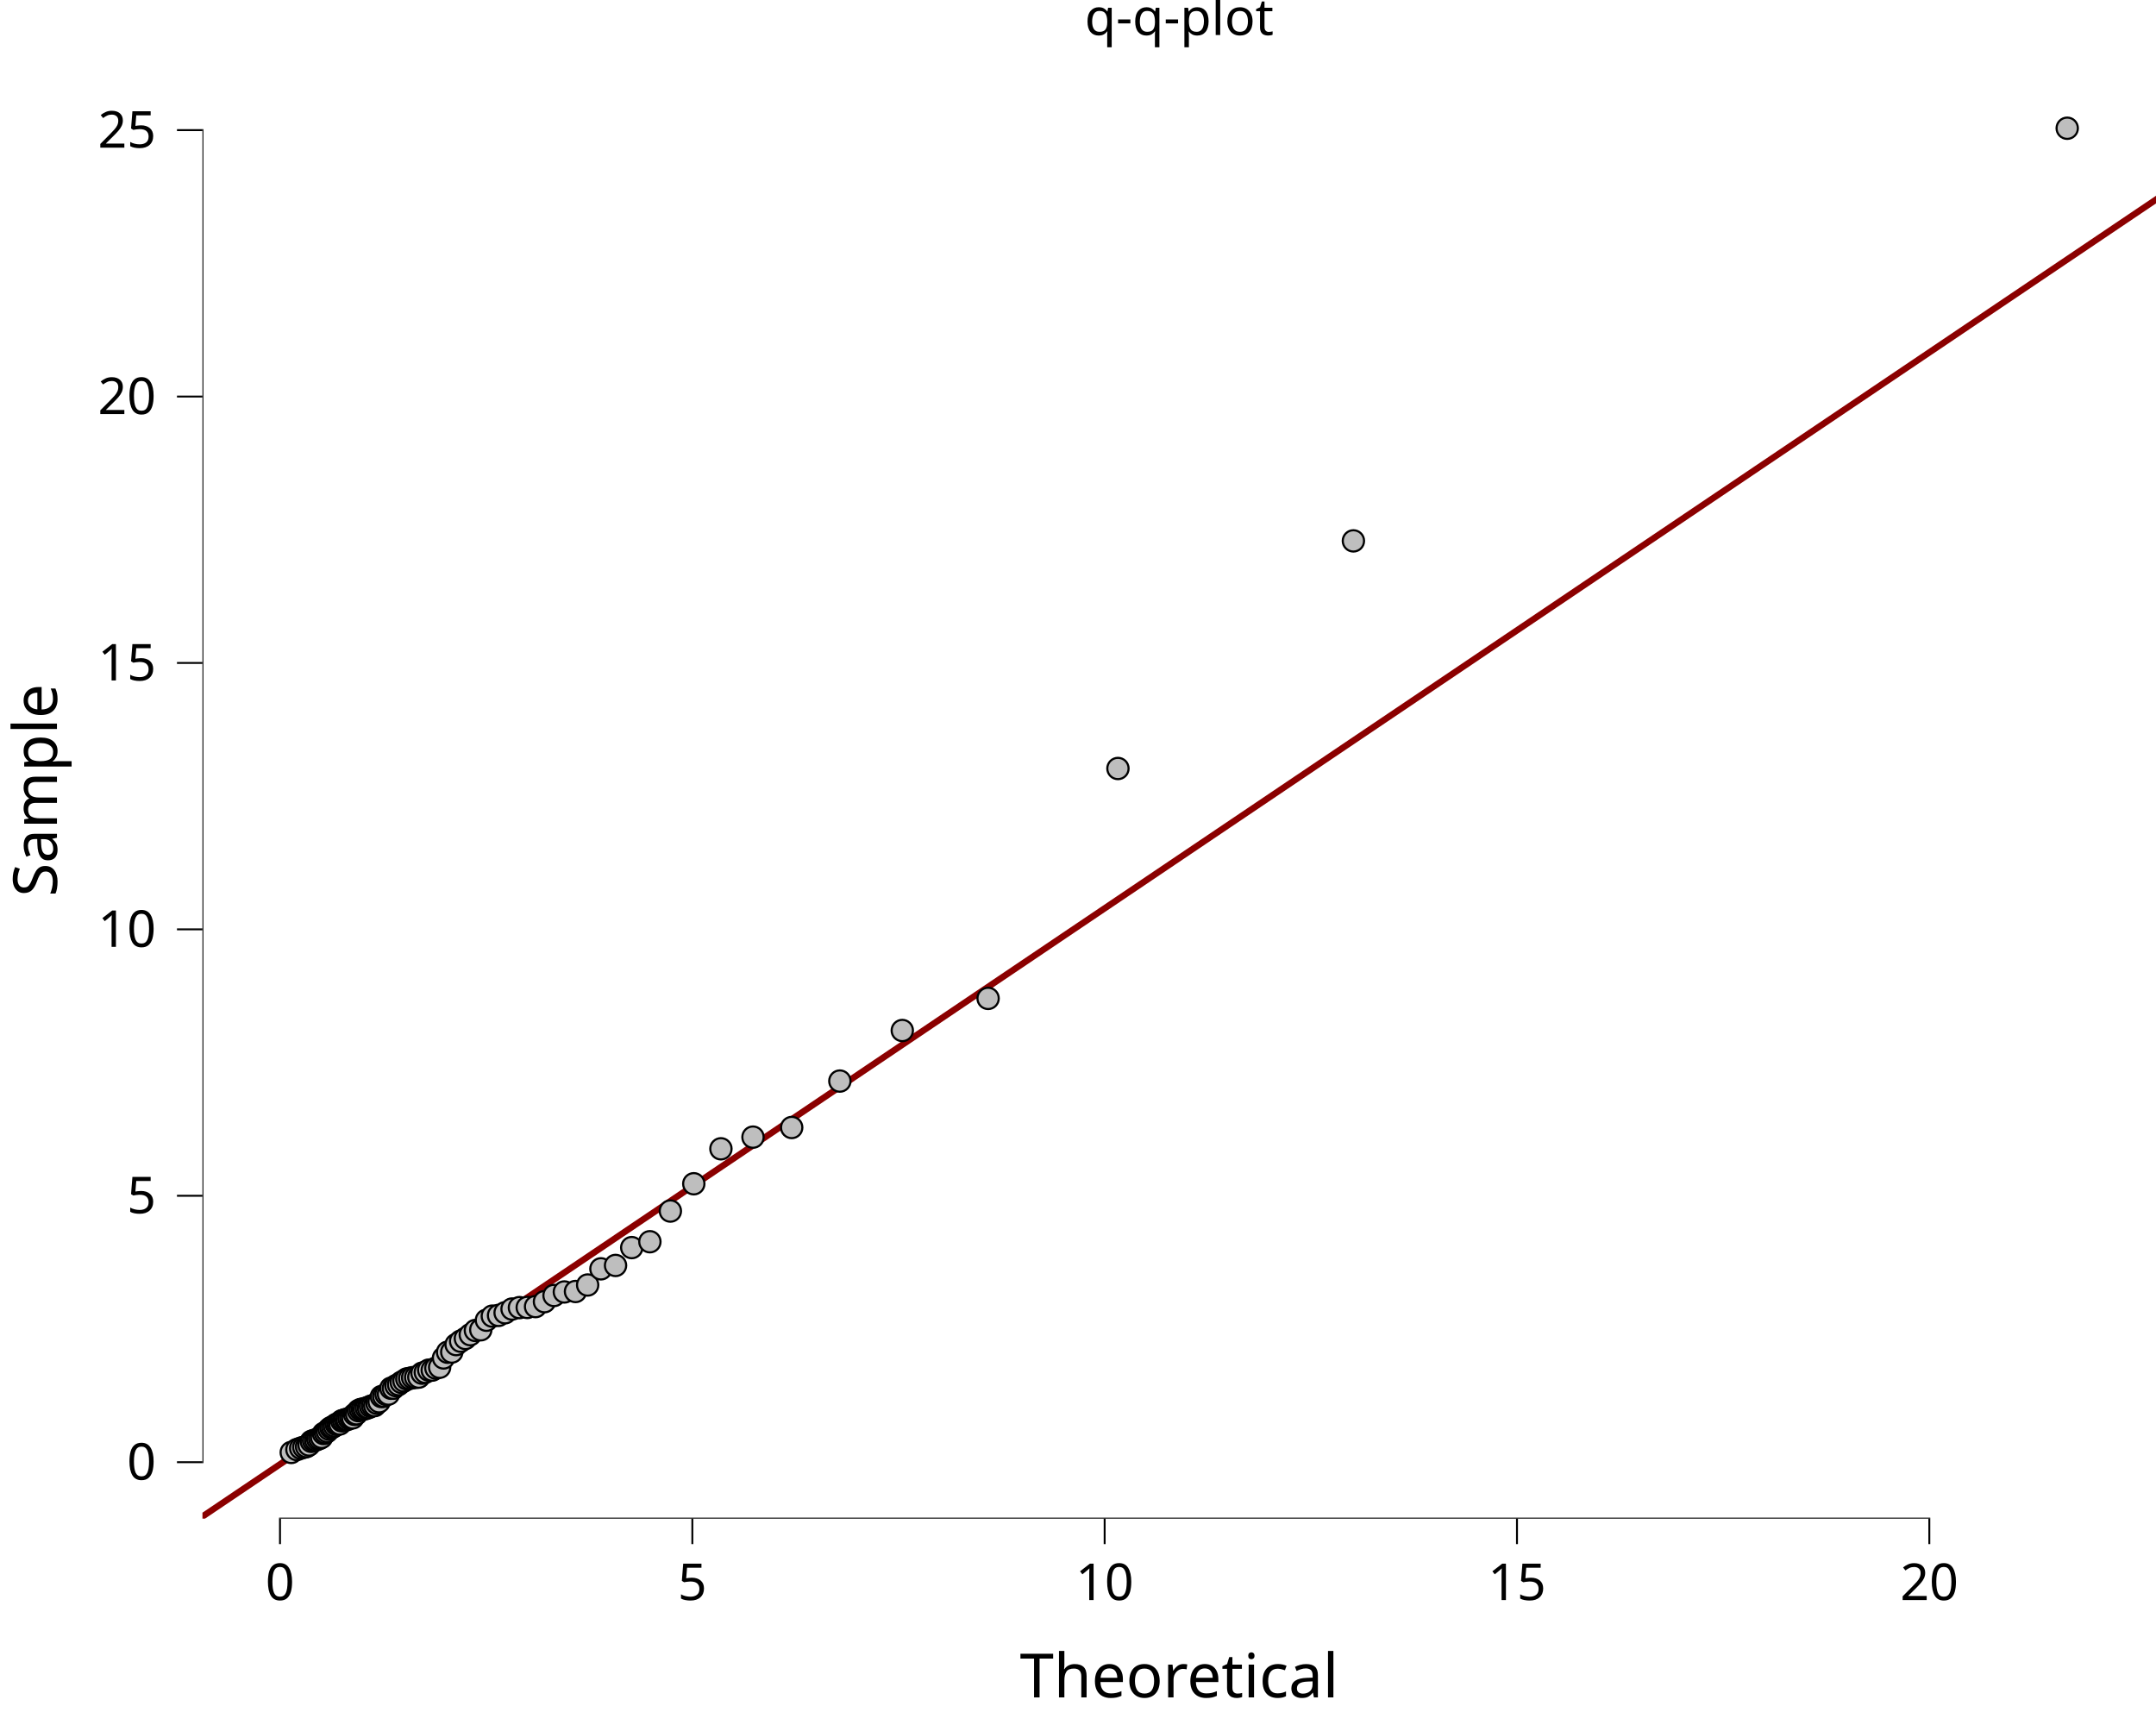
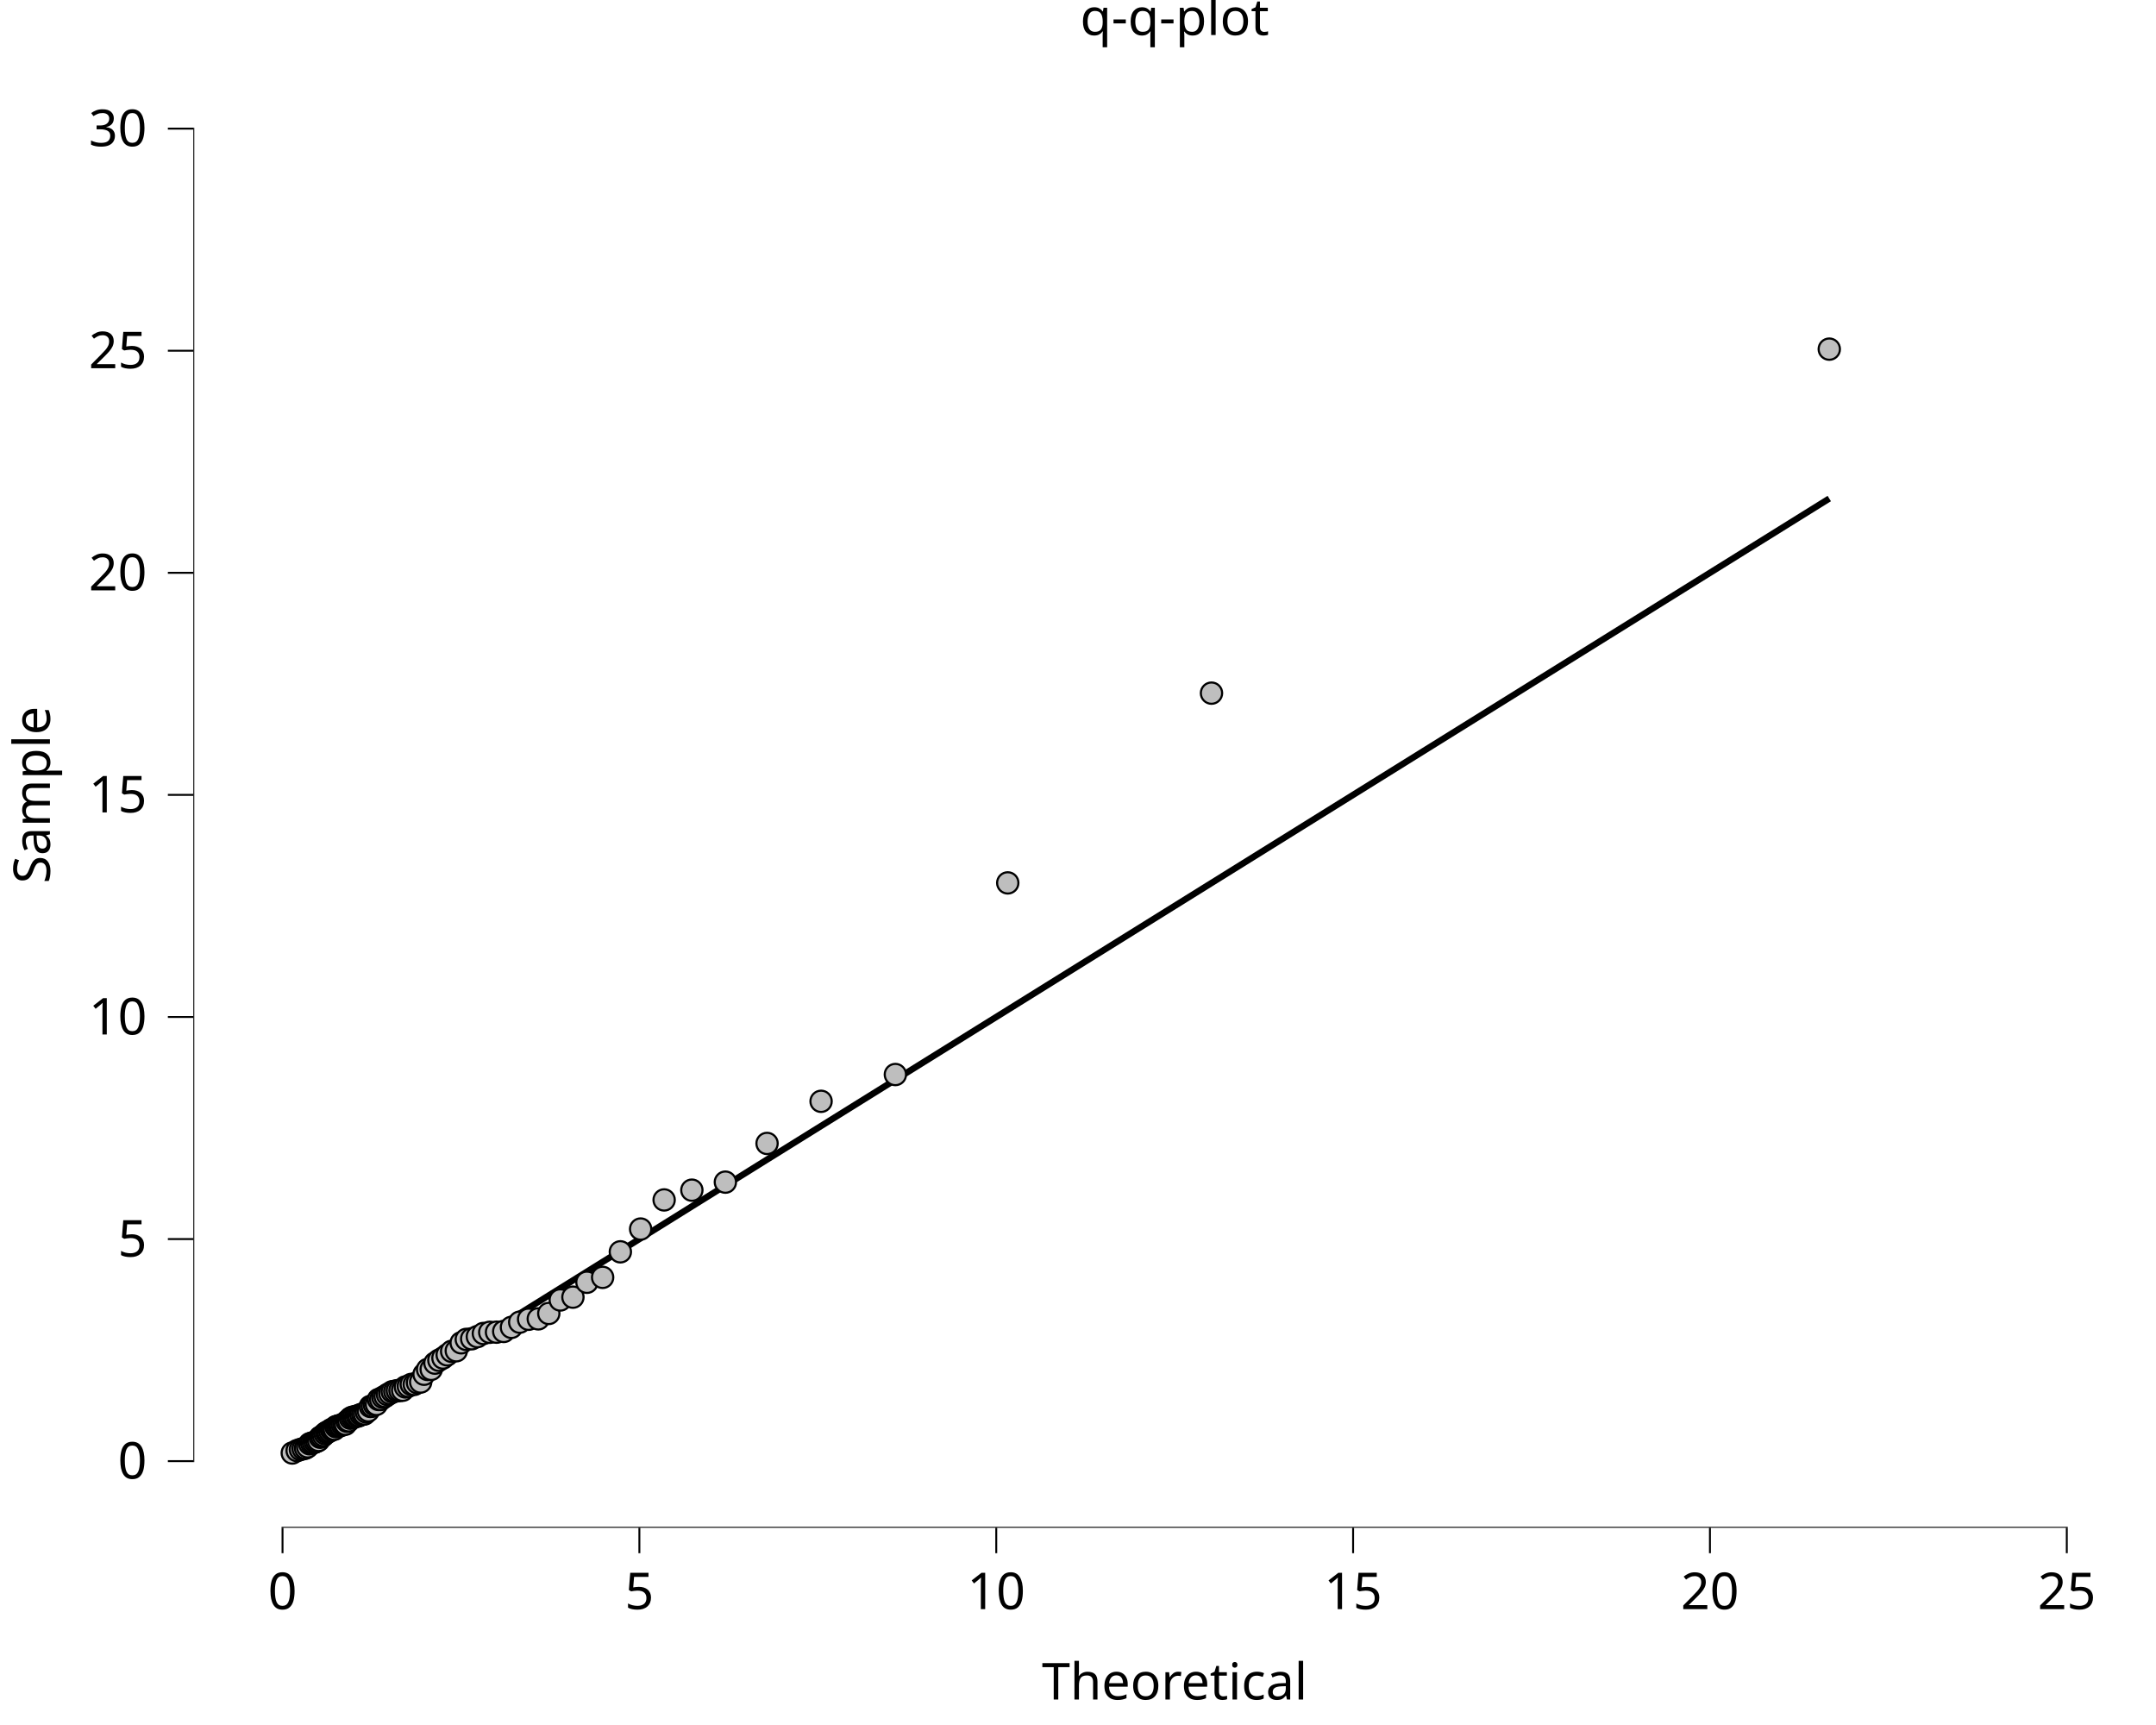
<svg xmlns="http://www.w3.org/2000/svg" class="svglite" data-engine-version="2.0" width="720.00pt" height="576.00pt" viewBox="0 0 720.00 576.00">
  <defs>
    <style type="text/css">
    .svglite line, .svglite polyline, .svglite polygon, .svglite path, .svglite rect, .svglite circle {
      fill: none;
      stroke: #000000;
      stroke-linecap: round;
      stroke-linejoin: round;
      stroke-miterlimit: 10.00;
    }
  </style>
  </defs>
  <rect width="100%" height="100%" style="stroke: none; fill: #FFFFFF;" />
  <defs>
    <clipPath id="cpMC4wMHw3MjAuMDB8MC4wMHw1NzYuMDA=">
      <rect x="0.00" y="0.00" width="720.00" height="576.00" />
    </clipPath>
  </defs>
  <g clip-path="url(#cpMC4wMHw3MjAuMDB8MC4wMHw1NzYuMDA=)">
    <rect x="0.00" y="0.00" width="720.00" height="576.00" style="stroke-width: 10.67; stroke: none;" />
  </g>
  <defs>
-     <clipPath id="cpNjcuNjF8NzIwLjAwfDIwLjcxfDUwNy4wOQ==">
-       <rect x="67.61" y="20.71" width="652.39" height="486.39" />
+     <clipPath id="cpNjQuNTZ8NzIwLjAwfDIwLjcxfDUxMC4xNA==">
+       <rect x="64.56" y="20.71" width="655.44" height="489.43" />
    </clipPath>
  </defs>
-   <g clip-path="url(#cpNjcuNjF8NzIwLjAwfDIwLjcxfDUwNy4wOQ==)">
-     <rect x="67.61" y="20.71" width="652.39" height="486.39" style="stroke-width: 10.67; stroke: none;" />
-     <line x1="-584.79" y1="946.13" x2="1372.39" y2="-373.09" style="stroke-width: 2.13; stroke: #8B0000; stroke-linecap: butt;" />
-     <circle cx="97.26" cy="484.99" r="3.56" style="stroke-width: 0.71; fill: #BEBEBE;" />
-     <circle cx="99.15" cy="484.02" r="3.56" style="stroke-width: 0.71; fill: #BEBEBE;" />
-     <circle cx="100.42" cy="483.56" r="3.56" style="stroke-width: 0.71; fill: #BEBEBE;" />
-     <circle cx="101.46" cy="483.26" r="3.56" style="stroke-width: 0.71; fill: #BEBEBE;" />
-     <circle cx="102.37" cy="483.04" r="3.56" style="stroke-width: 0.71; fill: #BEBEBE;" />
-     <circle cx="103.20" cy="482.50" r="3.56" style="stroke-width: 0.71; fill: #BEBEBE;" />
-     <circle cx="103.98" cy="481.29" r="3.56" style="stroke-width: 0.71; fill: #BEBEBE;" />
-     <circle cx="104.71" cy="481.02" r="3.56" style="stroke-width: 0.71; fill: #BEBEBE;" />
-     <circle cx="105.41" cy="480.86" r="3.56" style="stroke-width: 0.71; fill: #BEBEBE;" />
-     <circle cx="106.09" cy="480.54" r="3.56" style="stroke-width: 0.71; fill: #BEBEBE;" />
-     <circle cx="106.76" cy="480.30" r="3.56" style="stroke-width: 0.71; fill: #BEBEBE;" />
-     <circle cx="107.40" cy="479.93" r="3.56" style="stroke-width: 0.71; fill: #BEBEBE;" />
-     <circle cx="108.03" cy="478.67" r="3.56" style="stroke-width: 0.71; fill: #BEBEBE;" />
-     <circle cx="108.66" cy="478.39" r="3.56" style="stroke-width: 0.71; fill: #BEBEBE;" />
-     <circle cx="109.28" cy="477.95" r="3.56" style="stroke-width: 0.71; fill: #BEBEBE;" />
-     <circle cx="109.89" cy="477.21" r="3.56" style="stroke-width: 0.71; fill: #BEBEBE;" />
-     <circle cx="110.49" cy="476.71" r="3.56" style="stroke-width: 0.71; fill: #BEBEBE;" />
-     <circle cx="111.10" cy="476.54" r="3.56" style="stroke-width: 0.71; fill: #BEBEBE;" />
-     <circle cx="111.70" cy="476.13" r="3.56" style="stroke-width: 0.71; fill: #BEBEBE;" />
-     <circle cx="112.30" cy="475.60" r="3.56" style="stroke-width: 0.71; fill: #BEBEBE;" />
-     <circle cx="112.90" cy="475.56" r="3.56" style="stroke-width: 0.71; fill: #BEBEBE;" />
-     <circle cx="113.50" cy="475.46" r="3.56" style="stroke-width: 0.71; fill: #BEBEBE;" />
-     <circle cx="114.10" cy="474.43" r="3.56" style="stroke-width: 0.71; fill: #BEBEBE;" />
-     <circle cx="114.70" cy="474.29" r="3.56" style="stroke-width: 0.71; fill: #BEBEBE;" />
-     <circle cx="115.31" cy="474.03" r="3.56" style="stroke-width: 0.71; fill: #BEBEBE;" />
-     <circle cx="115.92" cy="474.03" r="3.56" style="stroke-width: 0.71; fill: #BEBEBE;" />
-     <circle cx="116.54" cy="473.65" r="3.56" style="stroke-width: 0.71; fill: #BEBEBE;" />
-     <circle cx="117.16" cy="473.47" r="3.56" style="stroke-width: 0.71; fill: #BEBEBE;" />
-     <circle cx="117.78" cy="473.44" r="3.56" style="stroke-width: 0.71; fill: #BEBEBE;" />
-     <circle cx="118.41" cy="472.29" r="3.56" style="stroke-width: 0.71; fill: #BEBEBE;" />
-     <circle cx="119.05" cy="472.08" r="3.56" style="stroke-width: 0.71; fill: #BEBEBE;" />
-     <circle cx="119.69" cy="471.05" r="3.56" style="stroke-width: 0.71; fill: #BEBEBE;" />
-     <circle cx="120.34" cy="470.68" r="3.56" style="stroke-width: 0.71; fill: #BEBEBE;" />
-     <circle cx="121.00" cy="470.53" r="3.56" style="stroke-width: 0.71; fill: #BEBEBE;" />
-     <circle cx="121.66" cy="470.49" r="3.56" style="stroke-width: 0.71; fill: #BEBEBE;" />
-     <circle cx="122.34" cy="470.15" r="3.56" style="stroke-width: 0.71; fill: #BEBEBE;" />
-     <circle cx="123.02" cy="470.04" r="3.56" style="stroke-width: 0.71; fill: #BEBEBE;" />
-     <circle cx="123.72" cy="469.59" r="3.56" style="stroke-width: 0.71; fill: #BEBEBE;" />
-     <circle cx="124.43" cy="469.42" r="3.56" style="stroke-width: 0.71; fill: #BEBEBE;" />
-     <circle cx="125.14" cy="469.35" r="3.56" style="stroke-width: 0.71; fill: #BEBEBE;" />
-     <circle cx="125.87" cy="468.58" r="3.56" style="stroke-width: 0.71; fill: #BEBEBE;" />
-     <circle cx="126.61" cy="468.07" r="3.56" style="stroke-width: 0.71; fill: #BEBEBE;" />
-     <circle cx="127.37" cy="466.33" r="3.56" style="stroke-width: 0.71; fill: #BEBEBE;" />
-     <circle cx="128.14" cy="466.22" r="3.56" style="stroke-width: 0.71; fill: #BEBEBE;" />
-     <circle cx="128.93" cy="465.62" r="3.56" style="stroke-width: 0.71; fill: #BEBEBE;" />
-     <circle cx="129.73" cy="465.50" r="3.56" style="stroke-width: 0.71; fill: #BEBEBE;" />
-     <circle cx="130.54" cy="463.55" r="3.56" style="stroke-width: 0.71; fill: #BEBEBE;" />
-     <circle cx="131.38" cy="463.54" r="3.56" style="stroke-width: 0.71; fill: #BEBEBE;" />
-     <circle cx="132.23" cy="462.70" r="3.56" style="stroke-width: 0.71; fill: #BEBEBE;" />
-     <circle cx="133.10" cy="462.32" r="3.56" style="stroke-width: 0.71; fill: #BEBEBE;" />
-     <circle cx="134.00" cy="461.58" r="3.56" style="stroke-width: 0.71; fill: #BEBEBE;" />
-     <circle cx="134.91" cy="461.10" r="3.56" style="stroke-width: 0.71; fill: #BEBEBE;" />
-     <circle cx="135.85" cy="460.43" r="3.56" style="stroke-width: 0.71; fill: #BEBEBE;" />
-     <circle cx="136.81" cy="460.27" r="3.56" style="stroke-width: 0.71; fill: #BEBEBE;" />
-     <circle cx="137.80" cy="460.01" r="3.56" style="stroke-width: 0.71; fill: #BEBEBE;" />
-     <circle cx="138.81" cy="459.94" r="3.56" style="stroke-width: 0.71; fill: #BEBEBE;" />
-     <circle cx="139.86" cy="459.84" r="3.56" style="stroke-width: 0.71; fill: #BEBEBE;" />
-     <circle cx="140.93" cy="458.52" r="3.56" style="stroke-width: 0.71; fill: #BEBEBE;" />
-     <circle cx="142.03" cy="458.22" r="3.56" style="stroke-width: 0.71; fill: #BEBEBE;" />
-     <circle cx="143.17" cy="457.50" r="3.56" style="stroke-width: 0.71; fill: #BEBEBE;" />
-     <circle cx="144.35" cy="457.50" r="3.56" style="stroke-width: 0.71; fill: #BEBEBE;" />
-     <circle cx="145.57" cy="456.83" r="3.56" style="stroke-width: 0.71; fill: #BEBEBE;" />
-     <circle cx="146.82" cy="456.54" r="3.56" style="stroke-width: 0.71; fill: #BEBEBE;" />
-     <circle cx="148.12" cy="453.44" r="3.56" style="stroke-width: 0.71; fill: #BEBEBE;" />
-     <circle cx="149.47" cy="451.52" r="3.56" style="stroke-width: 0.71; fill: #BEBEBE;" />
-     <circle cx="150.87" cy="451.47" r="3.56" style="stroke-width: 0.71; fill: #BEBEBE;" />
-     <circle cx="152.32" cy="448.98" r="3.56" style="stroke-width: 0.71; fill: #BEBEBE;" />
-     <circle cx="153.83" cy="447.83" r="3.56" style="stroke-width: 0.71; fill: #BEBEBE;" />
-     <circle cx="155.41" cy="446.93" r="3.56" style="stroke-width: 0.71; fill: #BEBEBE;" />
-     <circle cx="157.05" cy="445.66" r="3.56" style="stroke-width: 0.71; fill: #BEBEBE;" />
-     <circle cx="158.76" cy="444.26" r="3.56" style="stroke-width: 0.71; fill: #BEBEBE;" />
-     <circle cx="160.56" cy="444.03" r="3.56" style="stroke-width: 0.71; fill: #BEBEBE;" />
-     <circle cx="162.44" cy="440.84" r="3.56" style="stroke-width: 0.71; fill: #BEBEBE;" />
-     <circle cx="164.41" cy="439.47" r="3.56" style="stroke-width: 0.71; fill: #BEBEBE;" />
-     <circle cx="166.49" cy="439.23" r="3.56" style="stroke-width: 0.71; fill: #BEBEBE;" />
-     <circle cx="168.68" cy="438.35" r="3.56" style="stroke-width: 0.71; fill: #BEBEBE;" />
-     <circle cx="171.00" cy="437.10" r="3.56" style="stroke-width: 0.71; fill: #BEBEBE;" />
-     <circle cx="173.46" cy="436.63" r="3.56" style="stroke-width: 0.71; fill: #BEBEBE;" />
-     <circle cx="176.07" cy="436.58" r="3.56" style="stroke-width: 0.71; fill: #BEBEBE;" />
-     <circle cx="178.85" cy="436.29" r="3.56" style="stroke-width: 0.71; fill: #BEBEBE;" />
-     <circle cx="181.83" cy="434.65" r="3.56" style="stroke-width: 0.71; fill: #BEBEBE;" />
-     <circle cx="185.02" cy="432.58" r="3.56" style="stroke-width: 0.71; fill: #BEBEBE;" />
-     <circle cx="188.47" cy="431.40" r="3.56" style="stroke-width: 0.71; fill: #BEBEBE;" />
-     <circle cx="192.19" cy="431.25" r="3.56" style="stroke-width: 0.71; fill: #BEBEBE;" />
-     <circle cx="196.25" cy="429.08" r="3.56" style="stroke-width: 0.71; fill: #BEBEBE;" />
-     <circle cx="200.68" cy="423.68" r="3.56" style="stroke-width: 0.71; fill: #BEBEBE;" />
-     <circle cx="205.56" cy="422.55" r="3.56" style="stroke-width: 0.71; fill: #BEBEBE;" />
-     <circle cx="210.97" cy="416.59" r="3.56" style="stroke-width: 0.71; fill: #BEBEBE;" />
-     <circle cx="217.03" cy="414.63" r="3.56" style="stroke-width: 0.71; fill: #BEBEBE;" />
-     <circle cx="223.87" cy="404.39" r="3.56" style="stroke-width: 0.71; fill: #BEBEBE;" />
-     <circle cx="231.69" cy="395.27" r="3.56" style="stroke-width: 0.71; fill: #BEBEBE;" />
-     <circle cx="240.75" cy="383.60" r="3.56" style="stroke-width: 0.71; fill: #BEBEBE;" />
-     <circle cx="251.46" cy="379.70" r="3.56" style="stroke-width: 0.71; fill: #BEBEBE;" />
-     <circle cx="264.39" cy="376.49" r="3.56" style="stroke-width: 0.71; fill: #BEBEBE;" />
-     <circle cx="280.47" cy="360.98" r="3.56" style="stroke-width: 0.71; fill: #BEBEBE;" />
-     <circle cx="301.32" cy="344.10" r="3.56" style="stroke-width: 0.71; fill: #BEBEBE;" />
-     <circle cx="329.98" cy="333.38" r="3.56" style="stroke-width: 0.71; fill: #BEBEBE;" />
-     <circle cx="373.34" cy="256.61" r="3.56" style="stroke-width: 0.71; fill: #BEBEBE;" />
-     <circle cx="451.97" cy="180.61" r="3.56" style="stroke-width: 0.71; fill: #BEBEBE;" />
-     <circle cx="690.35" cy="42.82" r="3.56" style="stroke-width: 0.71; fill: #BEBEBE;" />
-     <line x1="93.19" y1="507.09" x2="644.62" y2="507.09" style="stroke-width: 0.64; stroke-linecap: butt;" />
-     <line x1="67.61" y1="488.56" x2="67.61" y2="43.13" style="stroke-width: 0.64; stroke-linecap: butt;" />
-     <rect x="67.61" y="20.71" width="652.39" height="486.39" style="stroke-width: 0.00; stroke: none;" />
+   <g clip-path="url(#cpNjQuNTZ8NzIwLjAwfDIwLjcxfDUxMC4xNA==)">
+     <rect x="64.56" y="20.71" width="655.44" height="489.43" style="stroke-width: 10.67; stroke: none;" />
+     <polyline points="97.60,485.87 99.23,484.86 100.33,484.17 101.23,483.61 102.02,483.12 102.74,482.67 103.41,482.26 104.05,481.86 104.66,481.48 105.25,481.12 105.82,480.76 106.38,480.41 106.92,480.07 107.46,479.73 108.00,479.40 108.53,479.07 109.05,478.75 109.57,478.42 110.09,478.10 110.61,477.78 111.13,477.45 111.65,477.13 112.17,476.80 112.70,476.48 113.22,476.15 113.75,475.82 114.28,475.49 114.82,475.16 115.36,474.82 115.90,474.48 116.45,474.14 117.01,473.79 117.57,473.44 118.14,473.09 118.72,472.73 119.30,472.37 119.90,472.00 120.50,471.62 121.11,471.24 121.73,470.86 122.36,470.46 123.00,470.06 123.66,469.66 124.33,469.24 125.00,468.82 125.70,468.39 126.40,467.95 127.13,467.50 127.87,467.04 128.62,466.57 129.39,466.09 130.19,465.60 131.00,465.09 131.83,464.57 132.68,464.04 133.56,463.50 134.46,462.93 135.39,462.36 136.35,461.76 137.34,461.15 138.35,460.51 139.41,459.86 140.49,459.18 141.62,458.48 142.79,457.76 144.00,457.00 145.25,456.22 146.56,455.41 147.92,454.56 149.34,453.68 150.83,452.75 152.38,451.79 154.01,450.77 155.72,449.71 157.52,448.59 159.41,447.41 161.42,446.16 163.55,444.84 165.81,443.43 168.22,441.93 170.79,440.33 173.56,438.61 176.53,436.75 179.76,434.75 183.27,432.56 187.10,430.18 191.33,427.55 196.01,424.63 201.25,421.37 207.17,417.69 213.94,413.48 221.79,408.60 231.05,402.83 242.24,395.87 256.16,387.20 274.20,375.98 299.01,360.54 336.54,337.19 404.58,294.85 610.89,166.47 " style="stroke-width: 2.13; stroke-linecap: butt;" />
+     <circle cx="97.60" cy="485.18" r="3.56" style="stroke-width: 0.71; fill: #BEBEBE;" />
+     <circle cx="99.23" cy="484.38" r="3.56" style="stroke-width: 0.71; fill: #BEBEBE;" />
+     <circle cx="100.33" cy="484.00" r="3.56" style="stroke-width: 0.71; fill: #BEBEBE;" />
+     <circle cx="101.23" cy="483.74" r="3.56" style="stroke-width: 0.71; fill: #BEBEBE;" />
+     <circle cx="102.02" cy="483.56" r="3.56" style="stroke-width: 0.71; fill: #BEBEBE;" />
+     <circle cx="102.74" cy="483.11" r="3.56" style="stroke-width: 0.71; fill: #BEBEBE;" />
+     <circle cx="103.41" cy="482.10" r="3.56" style="stroke-width: 0.71; fill: #BEBEBE;" />
+     <circle cx="104.05" cy="481.88" r="3.56" style="stroke-width: 0.71; fill: #BEBEBE;" />
+     <circle cx="104.66" cy="481.75" r="3.56" style="stroke-width: 0.71; fill: #BEBEBE;" />
+     <circle cx="105.25" cy="481.47" r="3.56" style="stroke-width: 0.71; fill: #BEBEBE;" />
+     <circle cx="105.82" cy="481.27" r="3.56" style="stroke-width: 0.71; fill: #BEBEBE;" />
+     <circle cx="106.38" cy="480.97" r="3.56" style="stroke-width: 0.71; fill: #BEBEBE;" />
+     <circle cx="106.92" cy="479.92" r="3.56" style="stroke-width: 0.71; fill: #BEBEBE;" />
+     <circle cx="107.46" cy="479.68" r="3.56" style="stroke-width: 0.71; fill: #BEBEBE;" />
+     <circle cx="108.00" cy="479.31" r="3.56" style="stroke-width: 0.71; fill: #BEBEBE;" />
+     <circle cx="108.53" cy="478.70" r="3.56" style="stroke-width: 0.71; fill: #BEBEBE;" />
+     <circle cx="109.05" cy="478.29" r="3.56" style="stroke-width: 0.71; fill: #BEBEBE;" />
+     <circle cx="109.57" cy="478.14" r="3.56" style="stroke-width: 0.71; fill: #BEBEBE;" />
+     <circle cx="110.09" cy="477.80" r="3.56" style="stroke-width: 0.71; fill: #BEBEBE;" />
+     <circle cx="110.61" cy="477.36" r="3.56" style="stroke-width: 0.71; fill: #BEBEBE;" />
+     <circle cx="111.13" cy="477.32" r="3.56" style="stroke-width: 0.71; fill: #BEBEBE;" />
+     <circle cx="111.65" cy="477.24" r="3.56" style="stroke-width: 0.71; fill: #BEBEBE;" />
+     <circle cx="112.17" cy="476.38" r="3.56" style="stroke-width: 0.71; fill: #BEBEBE;" />
+     <circle cx="112.70" cy="476.27" r="3.56" style="stroke-width: 0.71; fill: #BEBEBE;" />
+     <circle cx="113.22" cy="476.05" r="3.56" style="stroke-width: 0.71; fill: #BEBEBE;" />
+     <circle cx="113.75" cy="476.05" r="3.56" style="stroke-width: 0.71; fill: #BEBEBE;" />
+     <circle cx="114.28" cy="475.73" r="3.56" style="stroke-width: 0.71; fill: #BEBEBE;" />
+     <circle cx="114.82" cy="475.58" r="3.56" style="stroke-width: 0.71; fill: #BEBEBE;" />
+     <circle cx="115.36" cy="475.56" r="3.56" style="stroke-width: 0.71; fill: #BEBEBE;" />
+     <circle cx="115.90" cy="474.60" r="3.56" style="stroke-width: 0.71; fill: #BEBEBE;" />
+     <circle cx="116.45" cy="474.42" r="3.56" style="stroke-width: 0.71; fill: #BEBEBE;" />
+     <circle cx="117.01" cy="473.57" r="3.56" style="stroke-width: 0.71; fill: #BEBEBE;" />
+     <circle cx="117.57" cy="473.26" r="3.56" style="stroke-width: 0.71; fill: #BEBEBE;" />
+     <circle cx="118.14" cy="473.13" r="3.56" style="stroke-width: 0.71; fill: #BEBEBE;" />
+     <circle cx="118.72" cy="473.10" r="3.56" style="stroke-width: 0.71; fill: #BEBEBE;" />
+     <circle cx="119.30" cy="472.81" r="3.56" style="stroke-width: 0.71; fill: #BEBEBE;" />
+     <circle cx="119.90" cy="472.73" r="3.56" style="stroke-width: 0.71; fill: #BEBEBE;" />
+     <circle cx="120.50" cy="472.34" r="3.56" style="stroke-width: 0.71; fill: #BEBEBE;" />
+     <circle cx="121.11" cy="472.21" r="3.56" style="stroke-width: 0.71; fill: #BEBEBE;" />
+     <circle cx="121.73" cy="472.15" r="3.56" style="stroke-width: 0.71; fill: #BEBEBE;" />
+     <circle cx="122.36" cy="471.50" r="3.56" style="stroke-width: 0.71; fill: #BEBEBE;" />
+     <circle cx="123.00" cy="471.08" r="3.56" style="stroke-width: 0.71; fill: #BEBEBE;" />
+     <circle cx="123.66" cy="469.63" r="3.56" style="stroke-width: 0.71; fill: #BEBEBE;" />
+     <circle cx="124.33" cy="469.53" r="3.56" style="stroke-width: 0.71; fill: #BEBEBE;" />
+     <circle cx="125.00" cy="469.04" r="3.56" style="stroke-width: 0.71; fill: #BEBEBE;" />
+     <circle cx="125.70" cy="468.94" r="3.56" style="stroke-width: 0.71; fill: #BEBEBE;" />
+     <circle cx="126.40" cy="467.31" r="3.56" style="stroke-width: 0.71; fill: #BEBEBE;" />
+     <circle cx="127.13" cy="467.31" r="3.56" style="stroke-width: 0.71; fill: #BEBEBE;" />
+     <circle cx="127.87" cy="466.60" r="3.56" style="stroke-width: 0.71; fill: #BEBEBE;" />
+     <circle cx="128.62" cy="466.29" r="3.56" style="stroke-width: 0.71; fill: #BEBEBE;" />
+     <circle cx="129.39" cy="465.67" r="3.56" style="stroke-width: 0.71; fill: #BEBEBE;" />
+     <circle cx="130.19" cy="465.27" r="3.56" style="stroke-width: 0.71; fill: #BEBEBE;" />
+     <circle cx="131.00" cy="464.71" r="3.56" style="stroke-width: 0.71; fill: #BEBEBE;" />
+     <circle cx="131.83" cy="464.58" r="3.56" style="stroke-width: 0.71; fill: #BEBEBE;" />
+     <circle cx="132.68" cy="464.36" r="3.56" style="stroke-width: 0.71; fill: #BEBEBE;" />
+     <circle cx="133.56" cy="464.30" r="3.56" style="stroke-width: 0.71; fill: #BEBEBE;" />
+     <circle cx="134.46" cy="464.22" r="3.56" style="stroke-width: 0.71; fill: #BEBEBE;" />
+     <circle cx="135.39" cy="463.12" r="3.56" style="stroke-width: 0.71; fill: #BEBEBE;" />
+     <circle cx="136.35" cy="462.87" r="3.56" style="stroke-width: 0.71; fill: #BEBEBE;" />
+     <circle cx="137.34" cy="462.27" r="3.56" style="stroke-width: 0.71; fill: #BEBEBE;" />
+     <circle cx="138.35" cy="462.27" r="3.56" style="stroke-width: 0.71; fill: #BEBEBE;" />
+     <circle cx="139.41" cy="461.71" r="3.56" style="stroke-width: 0.71; fill: #BEBEBE;" />
+     <circle cx="140.49" cy="461.47" r="3.56" style="stroke-width: 0.71; fill: #BEBEBE;" />
+     <circle cx="141.62" cy="458.88" r="3.56" style="stroke-width: 0.71; fill: #BEBEBE;" />
+     <circle cx="142.79" cy="457.28" r="3.56" style="stroke-width: 0.71; fill: #BEBEBE;" />
+     <circle cx="144.00" cy="457.24" r="3.56" style="stroke-width: 0.71; fill: #BEBEBE;" />
+     <circle cx="145.25" cy="455.17" r="3.56" style="stroke-width: 0.71; fill: #BEBEBE;" />
+     <circle cx="146.56" cy="454.21" r="3.56" style="stroke-width: 0.71; fill: #BEBEBE;" />
+     <circle cx="147.92" cy="453.46" r="3.56" style="stroke-width: 0.71; fill: #BEBEBE;" />
+     <circle cx="149.34" cy="452.40" r="3.56" style="stroke-width: 0.71; fill: #BEBEBE;" />
+     <circle cx="150.83" cy="451.23" r="3.56" style="stroke-width: 0.71; fill: #BEBEBE;" />
+     <circle cx="152.38" cy="451.04" r="3.56" style="stroke-width: 0.71; fill: #BEBEBE;" />
+     <circle cx="154.01" cy="448.38" r="3.56" style="stroke-width: 0.71; fill: #BEBEBE;" />
+     <circle cx="155.72" cy="447.24" r="3.56" style="stroke-width: 0.71; fill: #BEBEBE;" />
+     <circle cx="157.52" cy="447.04" r="3.56" style="stroke-width: 0.71; fill: #BEBEBE;" />
+     <circle cx="159.41" cy="446.31" r="3.56" style="stroke-width: 0.71; fill: #BEBEBE;" />
+     <circle cx="161.42" cy="445.27" r="3.56" style="stroke-width: 0.71; fill: #BEBEBE;" />
+     <circle cx="163.55" cy="444.87" r="3.56" style="stroke-width: 0.71; fill: #BEBEBE;" />
+     <circle cx="165.81" cy="444.83" r="3.56" style="stroke-width: 0.71; fill: #BEBEBE;" />
+     <circle cx="168.22" cy="444.59" r="3.56" style="stroke-width: 0.71; fill: #BEBEBE;" />
+     <circle cx="170.79" cy="443.22" r="3.56" style="stroke-width: 0.71; fill: #BEBEBE;" />
+     <circle cx="173.56" cy="441.49" r="3.56" style="stroke-width: 0.71; fill: #BEBEBE;" />
+     <circle cx="176.53" cy="440.52" r="3.56" style="stroke-width: 0.71; fill: #BEBEBE;" />
+     <circle cx="179.76" cy="440.39" r="3.56" style="stroke-width: 0.71; fill: #BEBEBE;" />
+     <circle cx="183.27" cy="438.58" r="3.56" style="stroke-width: 0.71; fill: #BEBEBE;" />
+     <circle cx="187.10" cy="434.08" r="3.56" style="stroke-width: 0.71; fill: #BEBEBE;" />
+     <circle cx="191.33" cy="433.14" r="3.56" style="stroke-width: 0.71; fill: #BEBEBE;" />
+     <circle cx="196.01" cy="428.17" r="3.56" style="stroke-width: 0.71; fill: #BEBEBE;" />
+     <circle cx="201.25" cy="426.53" r="3.56" style="stroke-width: 0.71; fill: #BEBEBE;" />
+     <circle cx="207.17" cy="418.00" r="3.56" style="stroke-width: 0.71; fill: #BEBEBE;" />
+     <circle cx="213.94" cy="410.39" r="3.56" style="stroke-width: 0.71; fill: #BEBEBE;" />
+     <circle cx="221.79" cy="400.67" r="3.56" style="stroke-width: 0.71; fill: #BEBEBE;" />
+     <circle cx="231.05" cy="397.41" r="3.56" style="stroke-width: 0.71; fill: #BEBEBE;" />
+     <circle cx="242.24" cy="394.73" r="3.56" style="stroke-width: 0.71; fill: #BEBEBE;" />
+     <circle cx="256.16" cy="381.81" r="3.56" style="stroke-width: 0.71; fill: #BEBEBE;" />
+     <circle cx="274.20" cy="367.74" r="3.56" style="stroke-width: 0.71; fill: #BEBEBE;" />
+     <circle cx="299.01" cy="358.80" r="3.56" style="stroke-width: 0.71; fill: #BEBEBE;" />
+     <circle cx="336.54" cy="294.81" r="3.56" style="stroke-width: 0.71; fill: #BEBEBE;" />
+     <circle cx="404.58" cy="231.45" r="3.56" style="stroke-width: 0.71; fill: #BEBEBE;" />
+     <circle cx="610.89" cy="116.58" r="3.56" style="stroke-width: 0.71; fill: #BEBEBE;" />
+     <line x1="94.03" y1="510.14" x2="690.53" y2="510.14" style="stroke-width: 0.64; stroke-linecap: butt;" />
+     <line x1="64.56" y1="488.21" x2="64.56" y2="42.64" style="stroke-width: 0.64; stroke-linecap: butt;" />
+     <rect x="64.56" y="20.71" width="655.44" height="489.43" style="stroke-width: 0.00; stroke: none;" />
  </g>
  <g clip-path="url(#cpMC4wMHw3MjAuMDB8MC4wMHw1NzYuMDA=)">
-     <polyline points="67.61,507.09 67.61,20.71 " style="stroke-width: 0.00; stroke: none; stroke-linecap: butt;" />
-     <text x="52.13" y="494.09" text-anchor="end" style="font-size: 17.00px; font-family: sans;" textLength="9.46px" lengthAdjust="spacingAndGlyphs">0</text>
-     <text x="52.13" y="405.13" text-anchor="end" style="font-size: 17.00px; font-family: sans;" textLength="9.46px" lengthAdjust="spacingAndGlyphs">5</text>
-     <text x="52.13" y="316.17" text-anchor="end" style="font-size: 17.00px; font-family: sans;" textLength="18.91px" lengthAdjust="spacingAndGlyphs">10</text>
-     <text x="52.13" y="227.22" text-anchor="end" style="font-size: 17.00px; font-family: sans;" textLength="18.91px" lengthAdjust="spacingAndGlyphs">15</text>
-     <text x="52.13" y="138.26" text-anchor="end" style="font-size: 17.00px; font-family: sans;" textLength="18.91px" lengthAdjust="spacingAndGlyphs">20</text>
-     <text x="52.13" y="49.30" text-anchor="end" style="font-size: 17.00px; font-family: sans;" textLength="18.91px" lengthAdjust="spacingAndGlyphs">25</text>
-     <polyline points="59.10,488.24 67.61,488.24 " style="stroke-width: 0.64; stroke-linecap: butt;" />
-     <polyline points="59.10,399.28 67.61,399.28 " style="stroke-width: 0.64; stroke-linecap: butt;" />
-     <polyline points="59.10,310.32 67.61,310.32 " style="stroke-width: 0.64; stroke-linecap: butt;" />
-     <polyline points="59.10,221.37 67.61,221.37 " style="stroke-width: 0.64; stroke-linecap: butt;" />
-     <polyline points="59.10,132.41 67.61,132.41 " style="stroke-width: 0.64; stroke-linecap: butt;" />
-     <polyline points="59.10,43.45 67.61,43.45 " style="stroke-width: 0.64; stroke-linecap: butt;" />
-     <polyline points="67.61,507.09 720.00,507.09 " style="stroke-width: 0.00; stroke: none; stroke-linecap: butt;" />
-     <polyline points="93.51,515.60 93.51,507.09 " style="stroke-width: 0.64; stroke-linecap: butt;" />
-     <polyline points="231.21,515.60 231.21,507.09 " style="stroke-width: 0.64; stroke-linecap: butt;" />
-     <polyline points="368.90,515.60 368.90,507.09 " style="stroke-width: 0.64; stroke-linecap: butt;" />
-     <polyline points="506.60,515.60 506.60,507.09 " style="stroke-width: 0.64; stroke-linecap: butt;" />
-     <polyline points="644.30,515.60 644.30,507.09 " style="stroke-width: 0.64; stroke-linecap: butt;" />
-     <text x="93.51" y="534.27" text-anchor="middle" style="font-size: 17.00px; font-family: sans;" textLength="9.46px" lengthAdjust="spacingAndGlyphs">0</text>
-     <text x="231.21" y="534.27" text-anchor="middle" style="font-size: 17.00px; font-family: sans;" textLength="9.46px" lengthAdjust="spacingAndGlyphs">5</text>
-     <text x="368.90" y="534.27" text-anchor="middle" style="font-size: 17.00px; font-family: sans;" textLength="18.91px" lengthAdjust="spacingAndGlyphs">10</text>
-     <text x="506.60" y="534.27" text-anchor="middle" style="font-size: 17.00px; font-family: sans;" textLength="18.91px" lengthAdjust="spacingAndGlyphs">15</text>
-     <text x="644.30" y="534.27" text-anchor="middle" style="font-size: 17.00px; font-family: sans;" textLength="18.91px" lengthAdjust="spacingAndGlyphs">20</text>
-     <text x="393.80" y="566.78" text-anchor="middle" style="font-size: 20.40px; font-family: sans;" textLength="100.92px" lengthAdjust="spacingAndGlyphs">Theoretical</text>
-     <text transform="translate(19.02,263.90) rotate(-90)" text-anchor="middle" style="font-size: 20.40px; font-family: sans;" textLength="69.18px" lengthAdjust="spacingAndGlyphs">Sample</text>
-     <text x="393.80" y="11.70" text-anchor="middle" style="font-size: 17.00px; font-family: sans;" textLength="57.64px" lengthAdjust="spacingAndGlyphs">q-q-plot</text>
+     <polyline points="64.56,510.14 64.56,20.71 " style="stroke-width: 0.00; stroke: none; stroke-linecap: butt;" />
+     <text x="49.08" y="493.74" text-anchor="end" style="font-size: 17.00px; font-family: sans;" textLength="9.46px" lengthAdjust="spacingAndGlyphs">0</text>
+     <text x="49.08" y="419.59" text-anchor="end" style="font-size: 17.00px; font-family: sans;" textLength="9.46px" lengthAdjust="spacingAndGlyphs">5</text>
+     <text x="49.08" y="345.43" text-anchor="end" style="font-size: 17.00px; font-family: sans;" textLength="18.91px" lengthAdjust="spacingAndGlyphs">10</text>
+     <text x="49.08" y="271.27" text-anchor="end" style="font-size: 17.00px; font-family: sans;" textLength="18.91px" lengthAdjust="spacingAndGlyphs">15</text>
+     <text x="49.08" y="197.12" text-anchor="end" style="font-size: 17.00px; font-family: sans;" textLength="18.91px" lengthAdjust="spacingAndGlyphs">20</text>
+     <text x="49.08" y="122.96" text-anchor="end" style="font-size: 17.00px; font-family: sans;" textLength="18.91px" lengthAdjust="spacingAndGlyphs">25</text>
+     <text x="49.08" y="48.80" text-anchor="end" style="font-size: 17.00px; font-family: sans;" textLength="18.91px" lengthAdjust="spacingAndGlyphs">30</text>
+     <polyline points="56.06,487.89 64.56,487.89 " style="stroke-width: 0.64; stroke-linecap: butt;" />
+     <polyline points="56.06,413.74 64.56,413.74 " style="stroke-width: 0.64; stroke-linecap: butt;" />
+     <polyline points="56.06,339.58 64.56,339.58 " style="stroke-width: 0.64; stroke-linecap: butt;" />
+     <polyline points="56.06,265.42 64.56,265.42 " style="stroke-width: 0.64; stroke-linecap: butt;" />
+     <polyline points="56.06,191.27 64.56,191.27 " style="stroke-width: 0.64; stroke-linecap: butt;" />
+     <polyline points="56.06,117.11 64.56,117.11 " style="stroke-width: 0.64; stroke-linecap: butt;" />
+     <polyline points="56.06,42.95 64.56,42.95 " style="stroke-width: 0.64; stroke-linecap: butt;" />
+     <polyline points="64.56,510.14 720.00,510.14 " style="stroke-width: 0.00; stroke: none; stroke-linecap: butt;" />
+     <polyline points="94.35,518.64 94.35,510.14 " style="stroke-width: 0.64; stroke-linecap: butt;" />
+     <polyline points="213.52,518.64 213.52,510.14 " style="stroke-width: 0.64; stroke-linecap: butt;" />
+     <polyline points="332.70,518.64 332.70,510.14 " style="stroke-width: 0.64; stroke-linecap: butt;" />
+     <polyline points="451.87,518.64 451.87,510.14 " style="stroke-width: 0.64; stroke-linecap: butt;" />
+     <polyline points="571.04,518.64 571.04,510.14 " style="stroke-width: 0.64; stroke-linecap: butt;" />
+     <polyline points="690.21,518.64 690.21,510.14 " style="stroke-width: 0.64; stroke-linecap: butt;" />
+     <text x="94.35" y="537.32" text-anchor="middle" style="font-size: 17.00px; font-family: sans;" textLength="9.46px" lengthAdjust="spacingAndGlyphs">0</text>
+     <text x="213.52" y="537.32" text-anchor="middle" style="font-size: 17.00px; font-family: sans;" textLength="9.46px" lengthAdjust="spacingAndGlyphs">5</text>
+     <text x="332.70" y="537.32" text-anchor="middle" style="font-size: 17.00px; font-family: sans;" textLength="18.91px" lengthAdjust="spacingAndGlyphs">10</text>
+     <text x="451.87" y="537.32" text-anchor="middle" style="font-size: 17.00px; font-family: sans;" textLength="18.91px" lengthAdjust="spacingAndGlyphs">15</text>
+     <text x="571.04" y="537.32" text-anchor="middle" style="font-size: 17.00px; font-family: sans;" textLength="18.91px" lengthAdjust="spacingAndGlyphs">20</text>
+     <text x="690.21" y="537.32" text-anchor="middle" style="font-size: 17.00px; font-family: sans;" textLength="18.91px" lengthAdjust="spacingAndGlyphs">25</text>
+     <text x="392.28" y="567.49" text-anchor="middle" style="font-size: 17.00px; font-family: sans;" textLength="84.10px" lengthAdjust="spacingAndGlyphs">Theoretical</text>
+     <text transform="translate(16.68,265.42) rotate(-90)" text-anchor="middle" style="font-size: 17.00px; font-family: sans;" textLength="57.65px" lengthAdjust="spacingAndGlyphs">Sample</text>
+     <text x="392.28" y="11.70" text-anchor="middle" style="font-size: 17.00px; font-family: sans;" textLength="57.64px" lengthAdjust="spacingAndGlyphs">q-q-plot</text>
  </g>
</svg>
